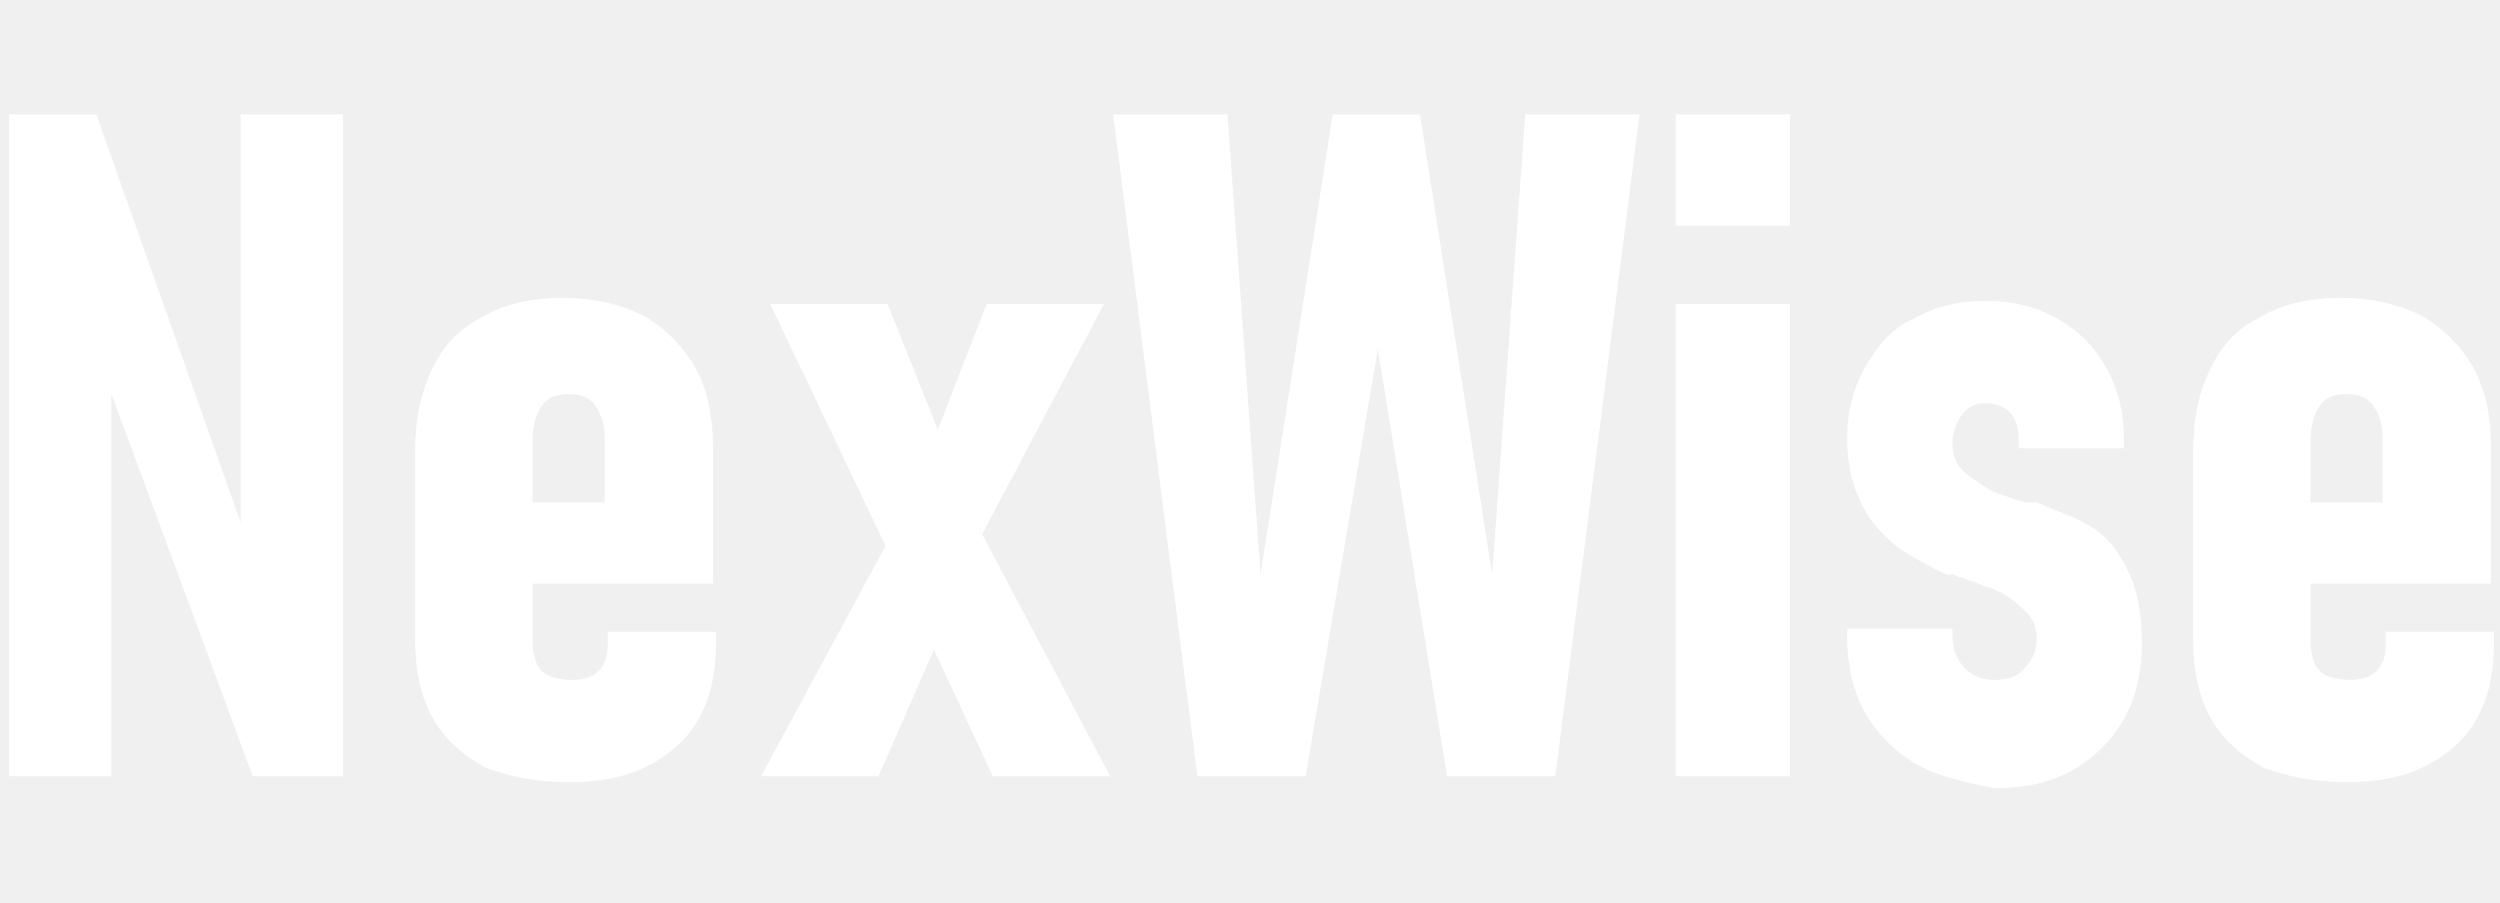
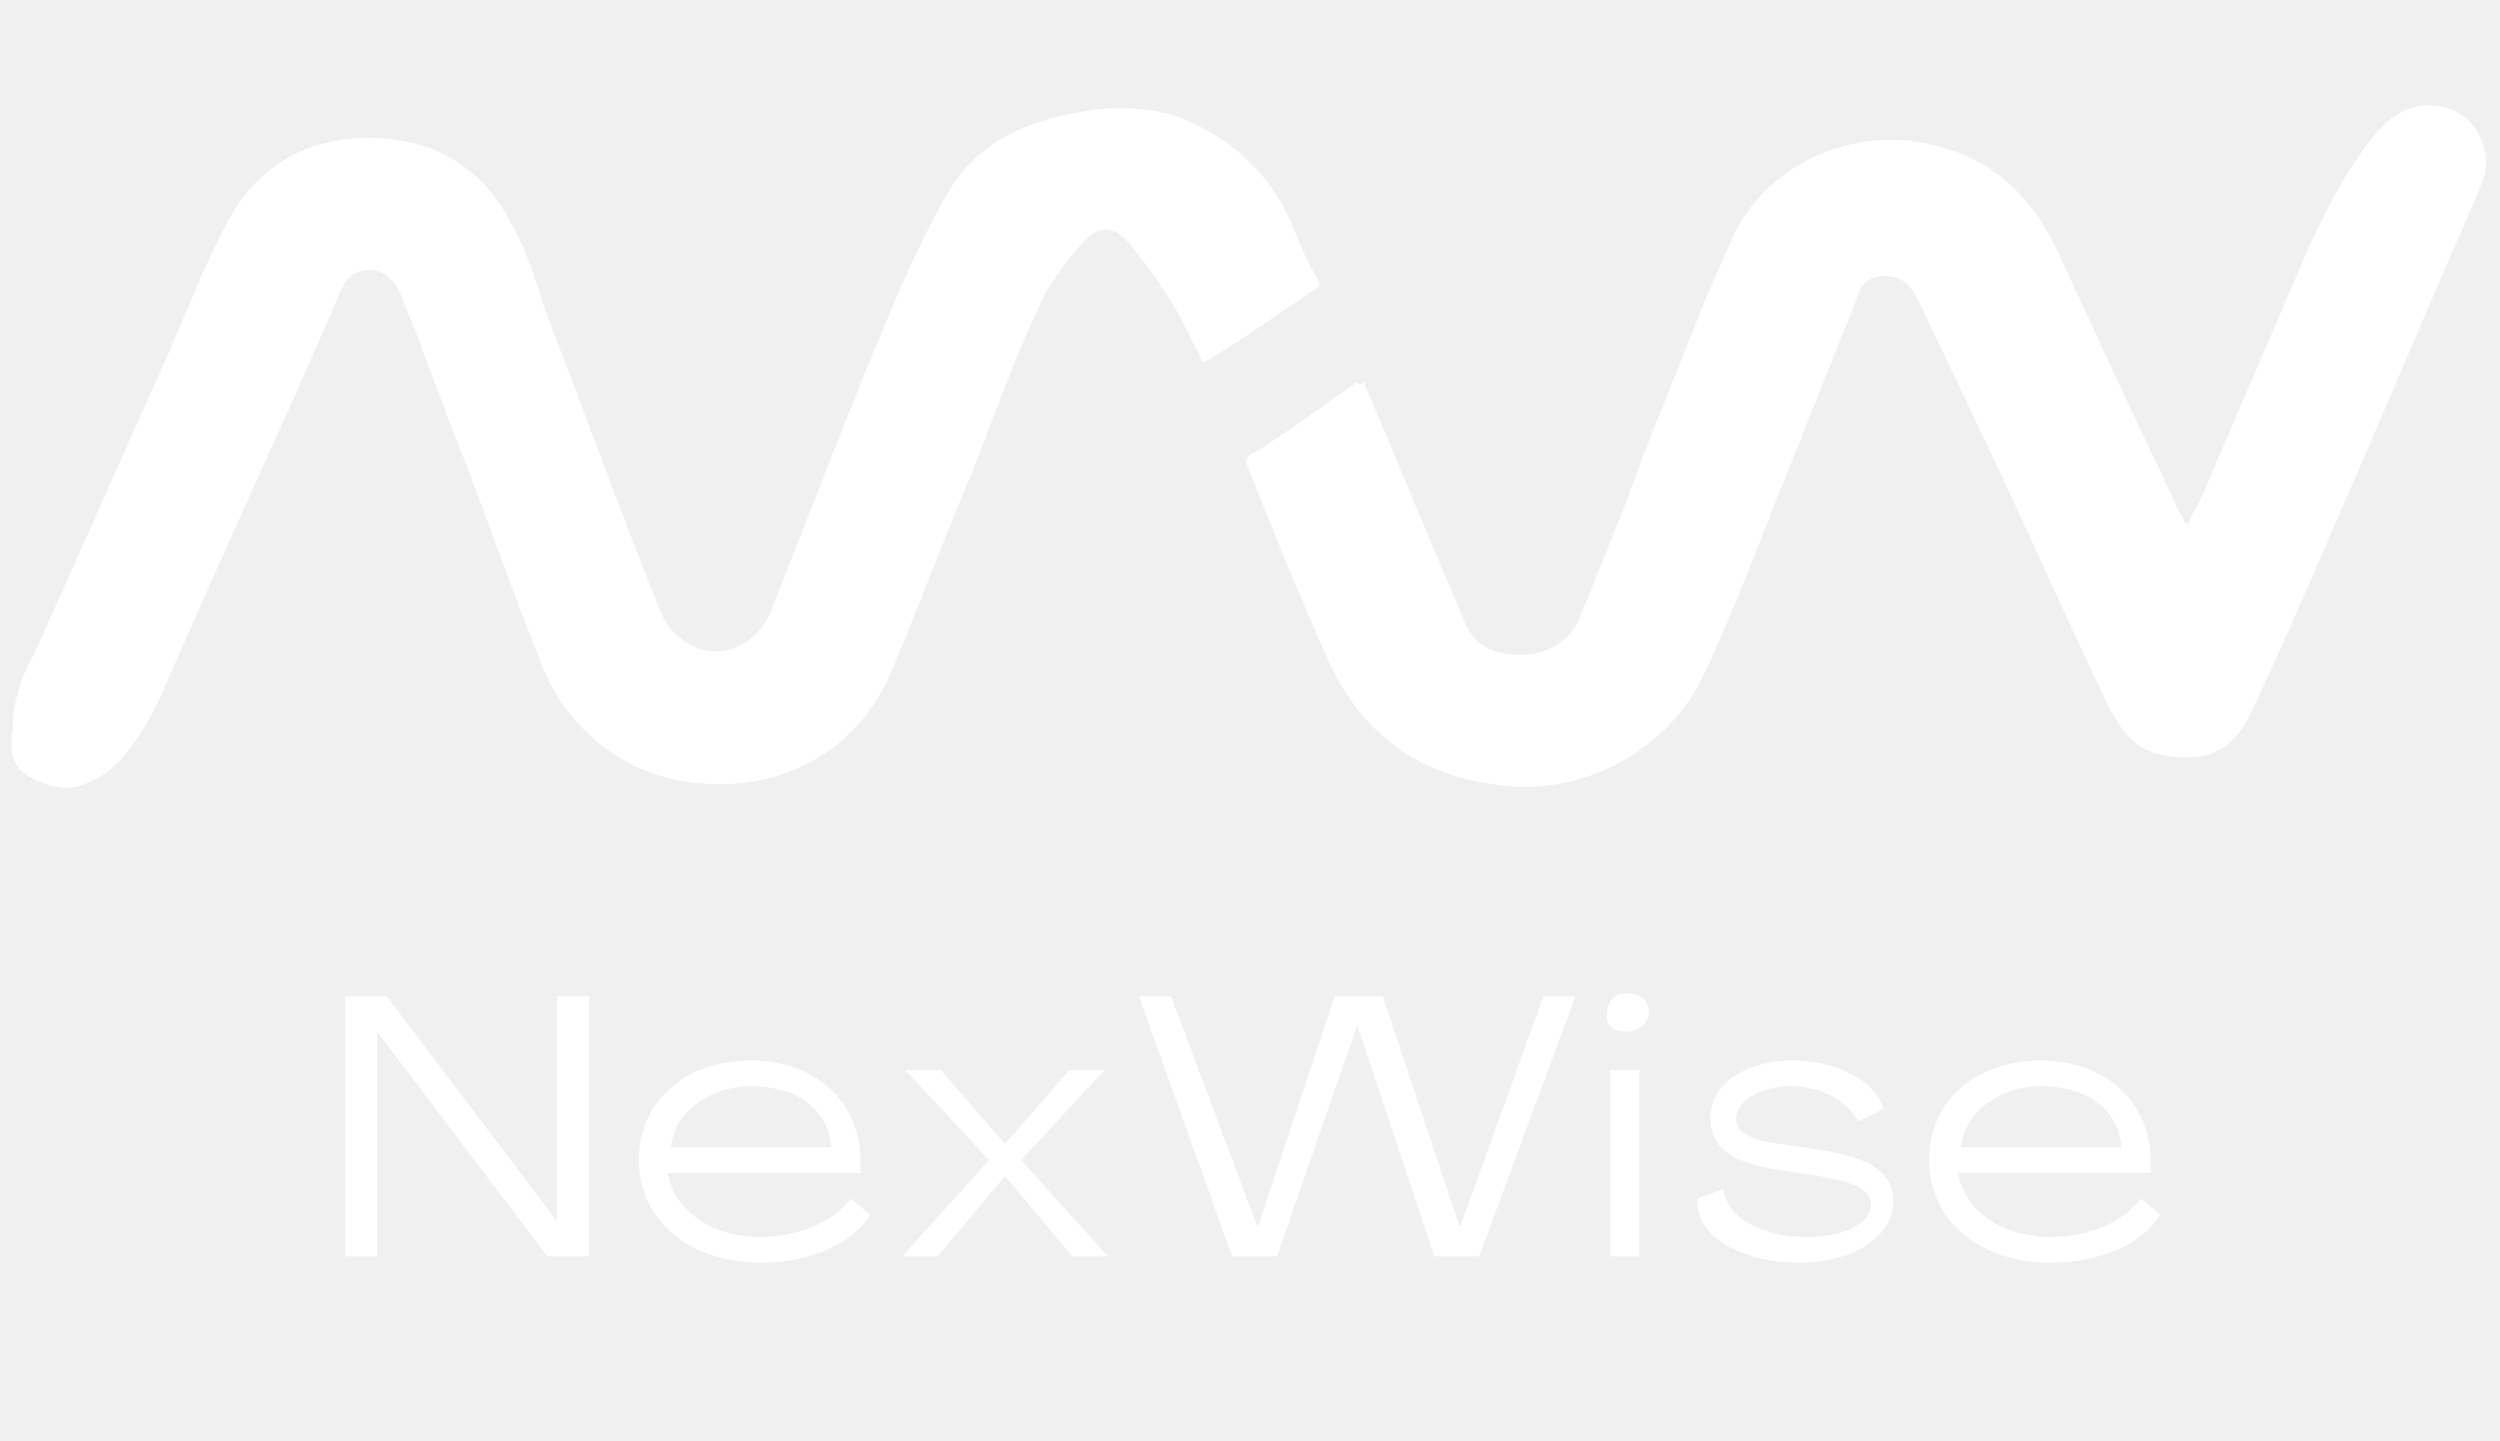
- <svg xmlns="http://www.w3.org/2000/svg" version="1.1" id="Layer_1" x="0px" y="0px" viewBox="0 0 83.1 30" style="enable-background:new 0 0 83.1 30;" xml:space="preserve">
+ <svg xmlns="http://www.w3.org/2000/svg" version="1.1" id="Layer_1" x="0px" y="0px" viewBox="0 0 77.9 44.9" style="enable-background:new 0 0 77.9 44.9;" xml:space="preserve">
  <style type="text/css">
	.st0{fill:#FFFFFF;}
</style>
  <g>
-     <g>
-       <path class="st0" d="M0.2,3.8h3l5.2,14.7L8,19.1V3.8h3.4v22h-3L3.3,12l0.4-0.6v14.4H0.3v-22H0.2z" />
-       <path class="st0" d="M16.1,25.5c-0.7-0.4-1.3-0.9-1.7-1.6s-0.6-1.6-0.6-2.6V15c0-1.1,0.2-2,0.6-2.8c0.4-0.8,0.9-1.3,1.7-1.7    c0.7-0.4,1.6-0.6,2.6-0.6s1.9,0.2,2.7,0.6c0.7,0.4,1.3,1,1.7,1.7c0.4,0.7,0.6,1.6,0.6,2.7v4.5H17v-2.7h3.1v-2.1    c0-0.5-0.1-0.8-0.3-1.1c-0.2-0.3-0.5-0.4-0.9-0.4s-0.7,0.1-0.9,0.4c-0.2,0.3-0.3,0.7-0.3,1.2v6.6c0,0.4,0.1,0.8,0.3,1    s0.6,0.3,1,0.3s0.7-0.1,0.9-0.3c0.2-0.2,0.3-0.5,0.3-0.8V21h3.6v0.4c0,1.4-0.4,2.6-1.3,3.4s-2,1.2-3.6,1.2    C17.8,26,16.9,25.8,16.1,25.5z" />
-       <path class="st0" d="M30,17.1l1.7,3l-2.5,5.7h-3.9L30,17.1z M29.7,18.7l-4.1-8.6h3.9l2.8,7l4.6,8.7H33L29.7,18.7z M30.7,15.5    l2.1-5.4h3.9l-4.5,8.5L30.7,15.5z" />
-       <path class="st0" d="M44.3,3.8h2.9l2.4,15.3l1.1-15.3h3.8l-2.8,22h-3.6l-2.3-14.2l-2.4,14.2h-3.6L37,3.8h3.8l1.1,15.3L44.3,3.8z" />
-       <path class="st0" d="M55.7,3.8h3.8v3.7h-3.8V3.8z M55.7,10.1h3.8v15.7h-3.8V10.1z" />
-       <path class="st0" d="M63.7,25.4c-0.7-0.4-1.3-1-1.7-1.7c-0.4-0.7-0.6-1.6-0.6-2.5v-0.3h3.5v0.2c0,0.4,0.1,0.8,0.4,1.1    c0.3,0.3,0.6,0.4,1,0.4s0.8-0.1,1-0.4c0.3-0.3,0.4-0.6,0.4-1c0-0.3-0.1-0.6-0.3-0.8c-0.2-0.2-0.4-0.4-0.7-0.6s-0.7-0.3-1.2-0.5    c-0.1,0-0.2-0.1-0.3-0.1s-0.2-0.1-0.3-0.1c0,0,0,0-0.1,0s-0.1,0-0.1,0c-0.6-0.3-1.2-0.6-1.6-0.9c-0.5-0.4-0.9-0.8-1.2-1.4    s-0.5-1.3-0.5-2.2s0.2-1.7,0.6-2.4c0.4-0.7,0.9-1.3,1.6-1.6c0.7-0.4,1.5-0.6,2.4-0.6s1.7,0.2,2.4,0.6c0.7,0.4,1.2,0.9,1.6,1.6    s0.6,1.5,0.6,2.4v0.3h-3.5v-0.3c0-0.4-0.1-0.7-0.3-0.9c-0.2-0.2-0.5-0.3-0.8-0.3s-0.6,0.1-0.8,0.4s-0.3,0.6-0.3,0.9    c0,0.4,0.1,0.7,0.3,0.9c0.2,0.2,0.5,0.4,0.8,0.6c0.3,0.2,0.7,0.3,1.3,0.5c0,0,0,0,0.1,0c0,0,0,0,0.1,0c0,0,0,0,0.1,0    c0,0,0,0,0.1,0c0.7,0.3,1.3,0.5,1.8,0.8s0.9,0.8,1.2,1.4c0.3,0.6,0.5,1.4,0.5,2.5c0,0.9-0.2,1.8-0.6,2.5s-1,1.3-1.7,1.7    s-1.6,0.6-2.6,0.6C65.3,26,64.4,25.8,63.7,25.4z" />
-       <path class="st0" d="M75.2,25.5c-0.7-0.4-1.3-0.9-1.7-1.6s-0.6-1.6-0.6-2.6V15c0-1.1,0.2-2,0.6-2.8c0.4-0.8,0.9-1.3,1.7-1.7    c0.7-0.4,1.6-0.6,2.6-0.6s1.9,0.2,2.7,0.6c0.7,0.4,1.3,1,1.7,1.7c0.4,0.7,0.6,1.6,0.6,2.7v4.5h-6.7v-2.7h3.1v-2.1    c0-0.5-0.1-0.8-0.3-1.1c-0.2-0.3-0.5-0.4-0.9-0.4s-0.7,0.1-0.9,0.4c-0.2,0.3-0.3,0.7-0.3,1.2v6.6c0,0.4,0.1,0.8,0.3,1    c0.2,0.2,0.6,0.3,1,0.3s0.7-0.1,0.9-0.3c0.2-0.2,0.3-0.5,0.3-0.8V21h3.6v0.4c0,1.4-0.4,2.6-1.3,3.4S79.6,26,78,26    C76.9,26,76,25.8,75.2,25.5z" />
+     <g transform="translate(134.8519, 215.1467)">
+       <g>
+         <path class="st0" d="M-124.1-176h1v-7h0l5.3,7h1.3v-8.1h-1v7h0l-5.3-7h-1.3V-176z" />
+       </g>
    </g>
  </g>
+   <g>
+     <g transform="translate(152.1088, 215.1467)">
+       <g>
+         <path class="st0" d="M-128.4-175.8c1.5,0,2.9-0.6,3.4-1.5l-0.6-0.5c-0.5,0.7-1.6,1.2-2.8,1.2c-1.5,0-2.7-0.8-2.9-2h6     c0-0.1,0-0.3,0-0.4c0-1.8-1.4-3.1-3.4-3.1c-2.1,0-3.5,1.3-3.5,3.1C-132.2-177.1-130.6-175.8-128.4-175.8z M-131.2-179.4     c0.1-1.1,1.2-1.9,2.5-1.9c1.4,0,2.4,0.7,2.5,1.9H-131.2z" />
+       </g>
+     </g>
+   </g>
+   <g>
+     <g transform="translate(167.6168, 215.1467)">
+       <g>
+         <path class="st0" d="M-139.5-176h1.1l2.1-2.5l2.1,2.5h1.1l-2.7-3l2.6-2.8h-1.1l-2,2.3l-2-2.3h-1.1l2.6,2.8L-139.5-176z" />
+       </g>
+     </g>
+   </g>
+   <g>
+     <g transform="translate(180.8914, 215.1467)">
+       <g>
+         <path class="st0" d="M-142.5-176h1.4l2.5-7.2h0l2.4,7.2h1.4l3-8.1h-1l-2.6,7.2h0l-2.4-7.2h-1.5l-2.4,7.2h0l-2.7-7.2h-1     L-142.5-176z" />
+       </g>
+     </g>
+   </g>
+   <g>
+     <g transform="translate(207.0821, 215.1467)">
+       <g>
+         <path class="st0" d="M-156.4-183c0.4,0,0.7-0.3,0.7-0.6c0-0.4-0.3-0.6-0.7-0.6c-0.4,0-0.6,0.3-0.6,0.6     C-157.1-183.2-156.8-183-156.4-183z M-156.9-176h0.9v-5.8h-0.9V-176z" />
+       </g>
+     </g>
+   </g>
+   <g>
+     <g transform="translate(212.097, 215.1467)">
+       <g>
+         <path class="st0" d="M-156-175.8c1.6,0,2.9-0.8,2.9-1.9c0-1-0.9-1.4-2.2-1.6l-1.3-0.2c-1-0.1-1.4-0.4-1.4-0.8c0-0.5,0.7-1,1.7-1     c1,0,1.8,0.5,2.1,1.1l0.8-0.4c-0.3-0.9-1.5-1.5-2.8-1.5c-1.5,0-2.6,0.7-2.6,1.8c0,1,0.8,1.4,2.1,1.6l1.3,0.2     c1.1,0.2,1.6,0.4,1.6,0.9c0,0.6-0.9,1-2,1c-1.4,0-2.5-0.6-2.6-1.5l-0.8,0.3C-159.3-176.6-157.8-175.8-156-175.8z" />
+       </g>
+     </g>
+   </g>
+   <g>
+     <g transform="translate(225.7087, 215.1467)">
+       <g>
+         <path class="st0" d="M-161.8-175.8c1.5,0,2.9-0.6,3.4-1.5l-0.6-0.5c-0.5,0.7-1.6,1.2-2.8,1.2c-1.5,0-2.7-0.8-2.9-2h6     c0-0.1,0-0.3,0-0.4c0-1.8-1.4-3.1-3.4-3.1c-2.1,0-3.5,1.3-3.5,3.1C-165.6-177.1-164-175.8-161.8-175.8z M-164.6-179.4     c0.1-1.1,1.2-1.9,2.5-1.9c1.4,0,2.4,0.7,2.5,1.9H-164.6z" />
+       </g>
+     </g>
+   </g>
+   <g>
+     <path class="st0" d="M42.5,11.9c0.3,0.8,0.7,1.6,1,2.4c0.7,1.7,1.4,3.3,2.1,5c0.3,0.8,0.9,1.1,1.8,1.1c0.8,0,1.5-0.4,1.8-1.1   c0.7-1.7,1.4-3.4,2-5.1c0.9-2.2,1.7-4.4,2.7-6.6c0.9-2.2,3.3-3.5,5.7-3.2c2.2,0.3,3.6,1.5,4.5,3.4c1.2,2.6,2.4,5.2,3.6,7.7   c0.1,0.3,0.3,0.6,0.4,0.8c0,0,0.1,0,0.1,0c0.1-0.3,0.3-0.6,0.4-0.8c1.1-2.6,2.2-5.1,3.3-7.7c0.6-1.3,1.2-2.5,2.1-3.6   c0.5-0.6,1.1-1,1.9-0.9c1.2,0.1,1.9,1.4,1.4,2.5c-1.7,3.9-3.3,7.7-5,11.6c-0.7,1.6-1.4,3.2-2.2,4.9c-0.4,0.8-1,1.3-1.9,1.3   c-1.3,0-1.9-0.4-2.5-1.6c-1.4-2.9-2.7-5.9-4.1-8.8c-0.6-1.3-1.2-2.5-1.8-3.8c-0.3-0.6-0.6-0.8-1.1-0.8c-0.4,0-0.7,0.2-0.8,0.6   c-0.9,2.2-1.7,4.3-2.6,6.5c-0.7,1.8-1.4,3.6-2.2,5.3c-1,2.2-3.5,3.7-6,3.5c-2.7-0.2-4.6-1.5-5.7-3.9c-0.9-2-1.7-4-2.5-6   c-0.1-0.2-0.1-0.4,0.2-0.5c1.1-0.7,2.2-1.5,3.2-2.2C42.3,12,42.4,12,42.5,11.9z" />
+     <path class="st0" d="M37.5,11.3c-0.4-0.7-0.7-1.5-1.2-2.2c-0.3-0.5-0.7-1-1.1-1.5c-0.5-0.6-1-0.6-1.5,0c-0.5,0.6-1,1.2-1.3,1.9   c-0.8,1.7-1.4,3.4-2.1,5.2c-0.9,2.1-1.7,4.3-2.6,6.4c-0.9,2-3,3.6-6,3.3c-2.1-0.2-4.1-1.6-4.9-3.9c-0.8-2-1.5-4-2.3-6.1   c-0.7-1.7-1.3-3.5-2-5.2c-0.2-0.4-0.4-0.7-0.9-0.8c-0.5,0-0.8,0.2-1,0.7c-0.1,0.2-0.2,0.5-0.3,0.7c-1.6,3.7-3.3,7.3-4.9,11   c-0.4,0.9-0.8,1.9-1.5,2.7c-0.3,0.4-0.7,0.7-1.2,0.9c-0.6,0.3-1.2,0.1-1.8-0.2c-0.6-0.4-0.6-0.9-0.5-1.5c0-0.9,0.3-1.7,0.7-2.4   c1.4-3.1,2.8-6.3,4.2-9.4c0.6-1.4,1.1-2.7,1.8-4c0.9-1.7,2.4-2.6,4.4-2.6c2,0,3.5,0.9,4.4,2.6c0.5,0.9,0.8,1.8,1.1,2.8   c1,2.6,2,5.3,3,7.9c0.2,0.5,0.4,1,0.6,1.5c0.3,0.7,1,1.2,1.7,1.2c0.7,0,1.4-0.5,1.7-1.2c1.3-3.3,2.6-6.7,4-10   C28.5,8,29,6.9,29.6,5.9c0.9-1.5,2.4-2.1,4-2.4c1.2-0.2,2.4-0.2,3.5,0.3c1.5,0.7,2.6,1.8,3.2,3.3c0.2,0.5,0.4,1,0.7,1.5   C41.1,8.8,41.2,8.9,41,9C39.8,9.8,38.7,10.6,37.5,11.3C37.6,11.3,37.5,11.3,37.5,11.3z" />
+   </g>
</svg>
